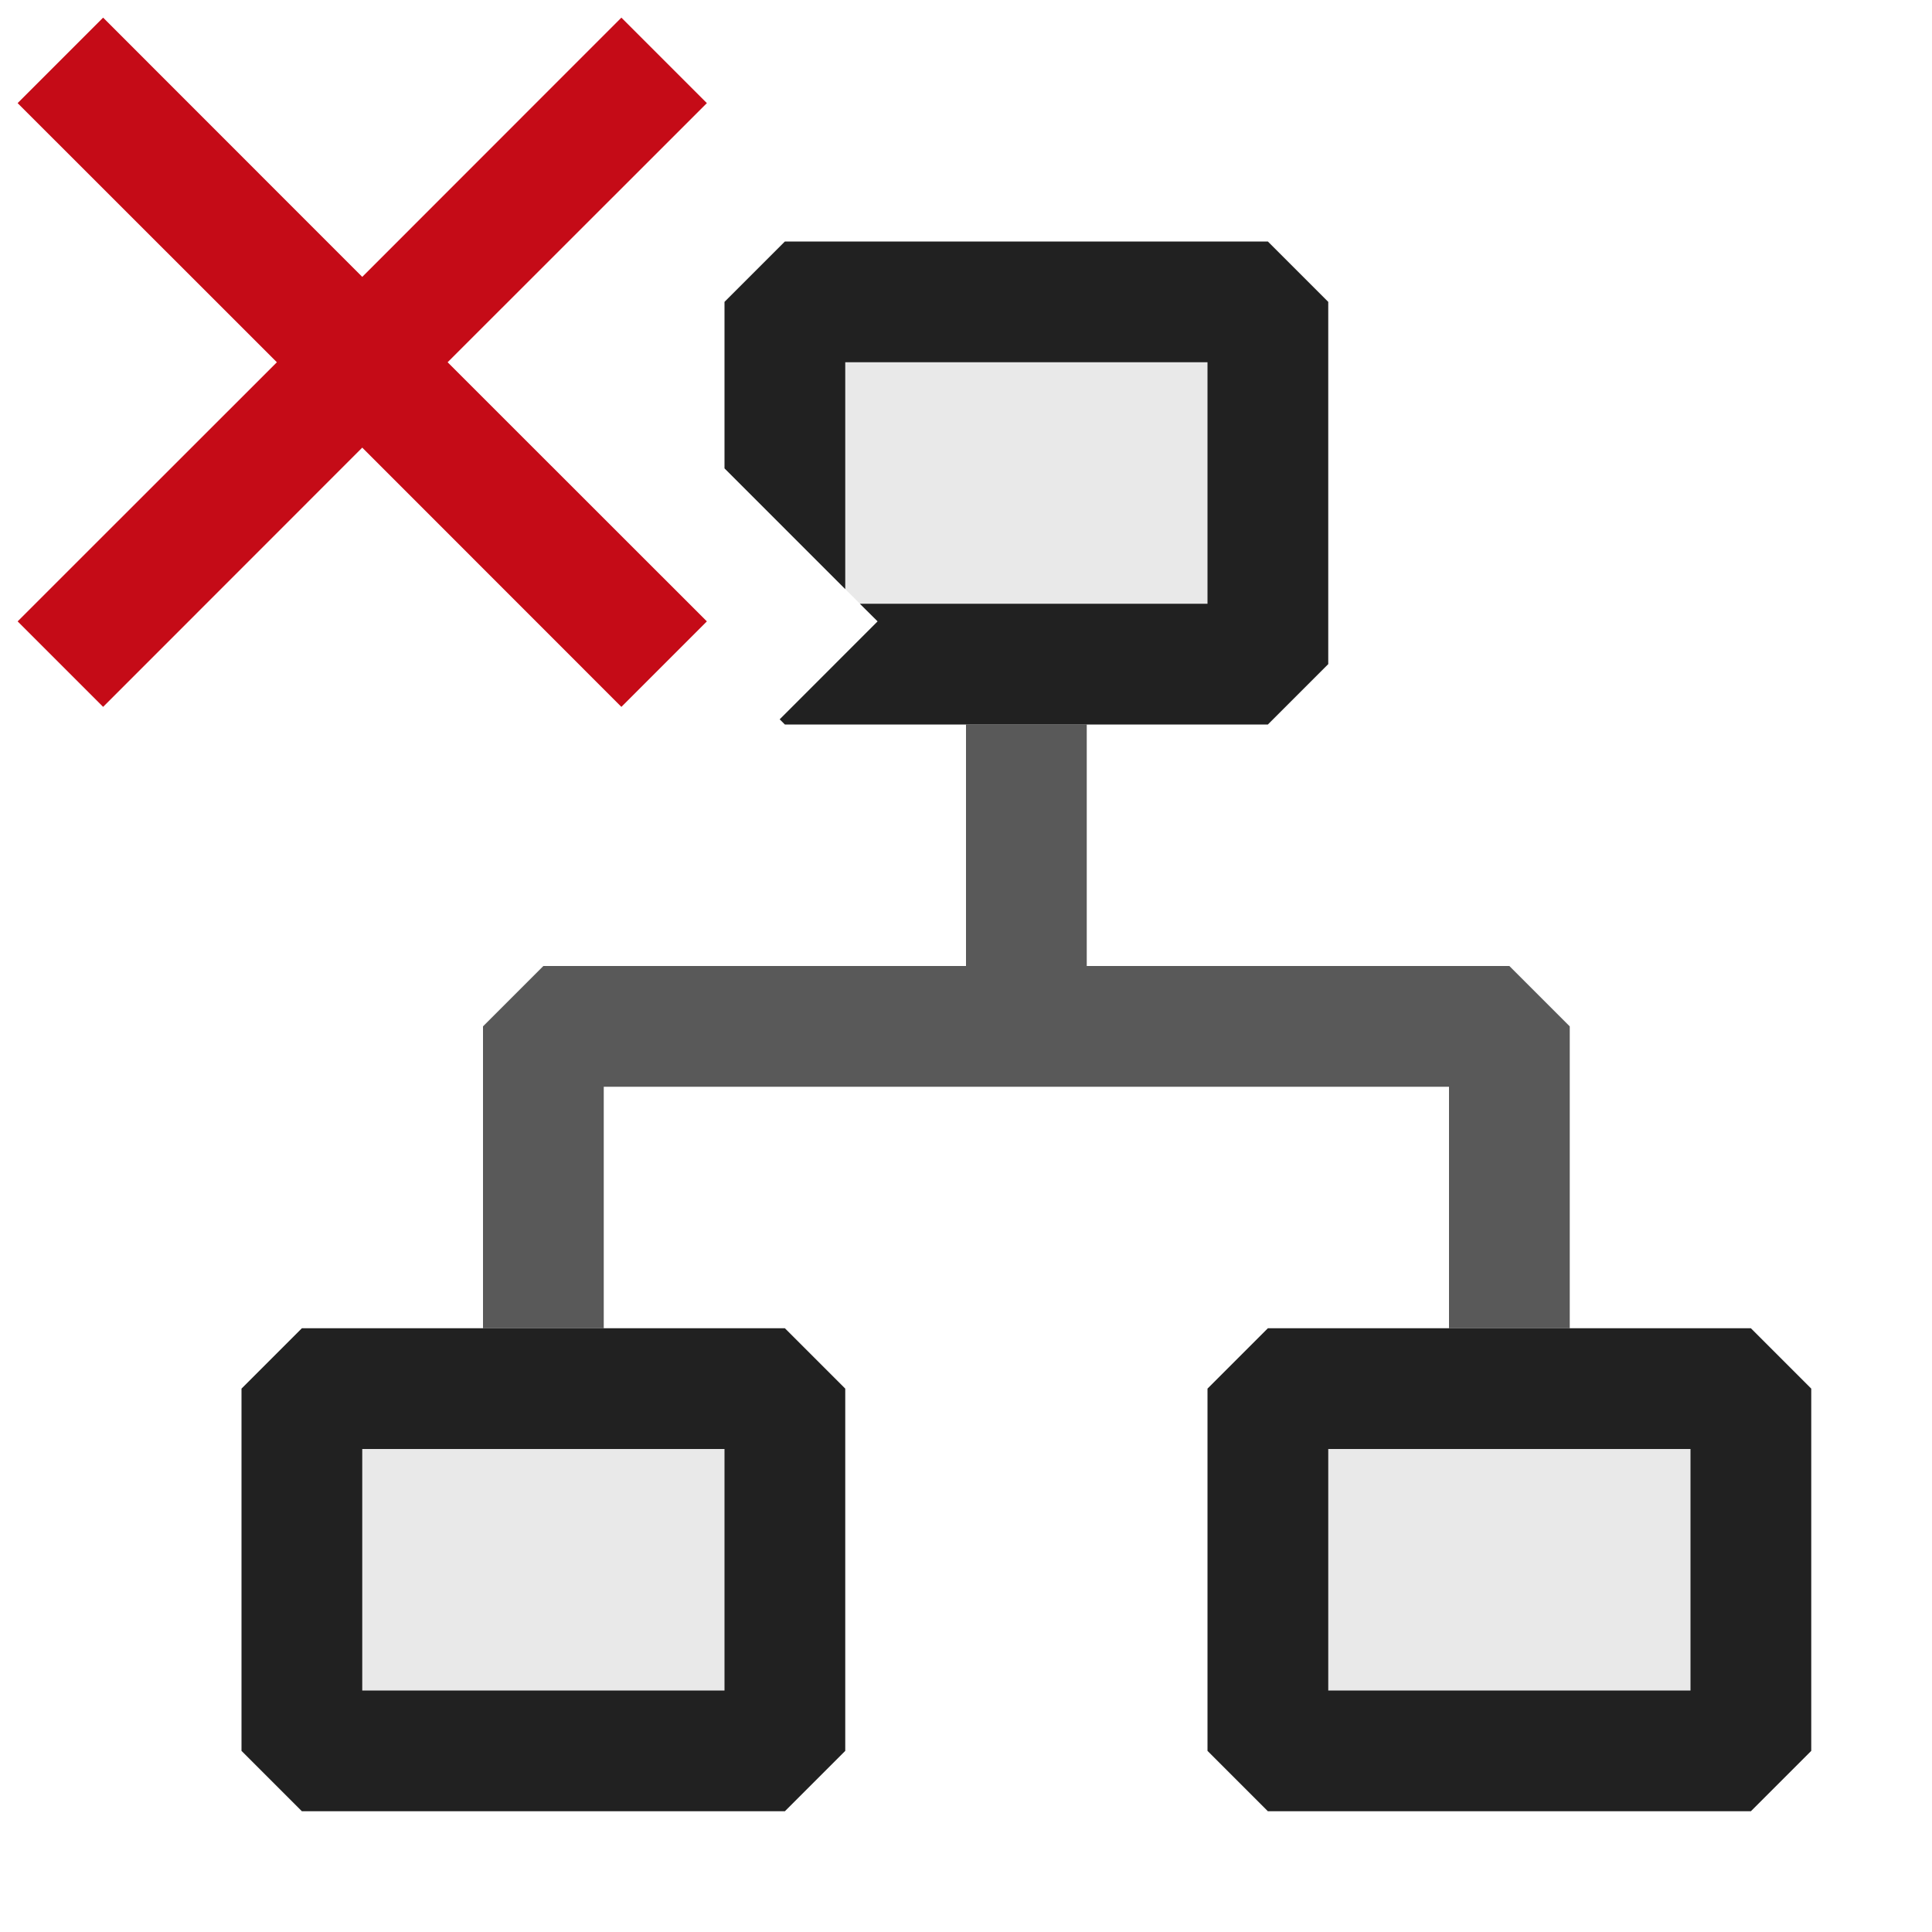
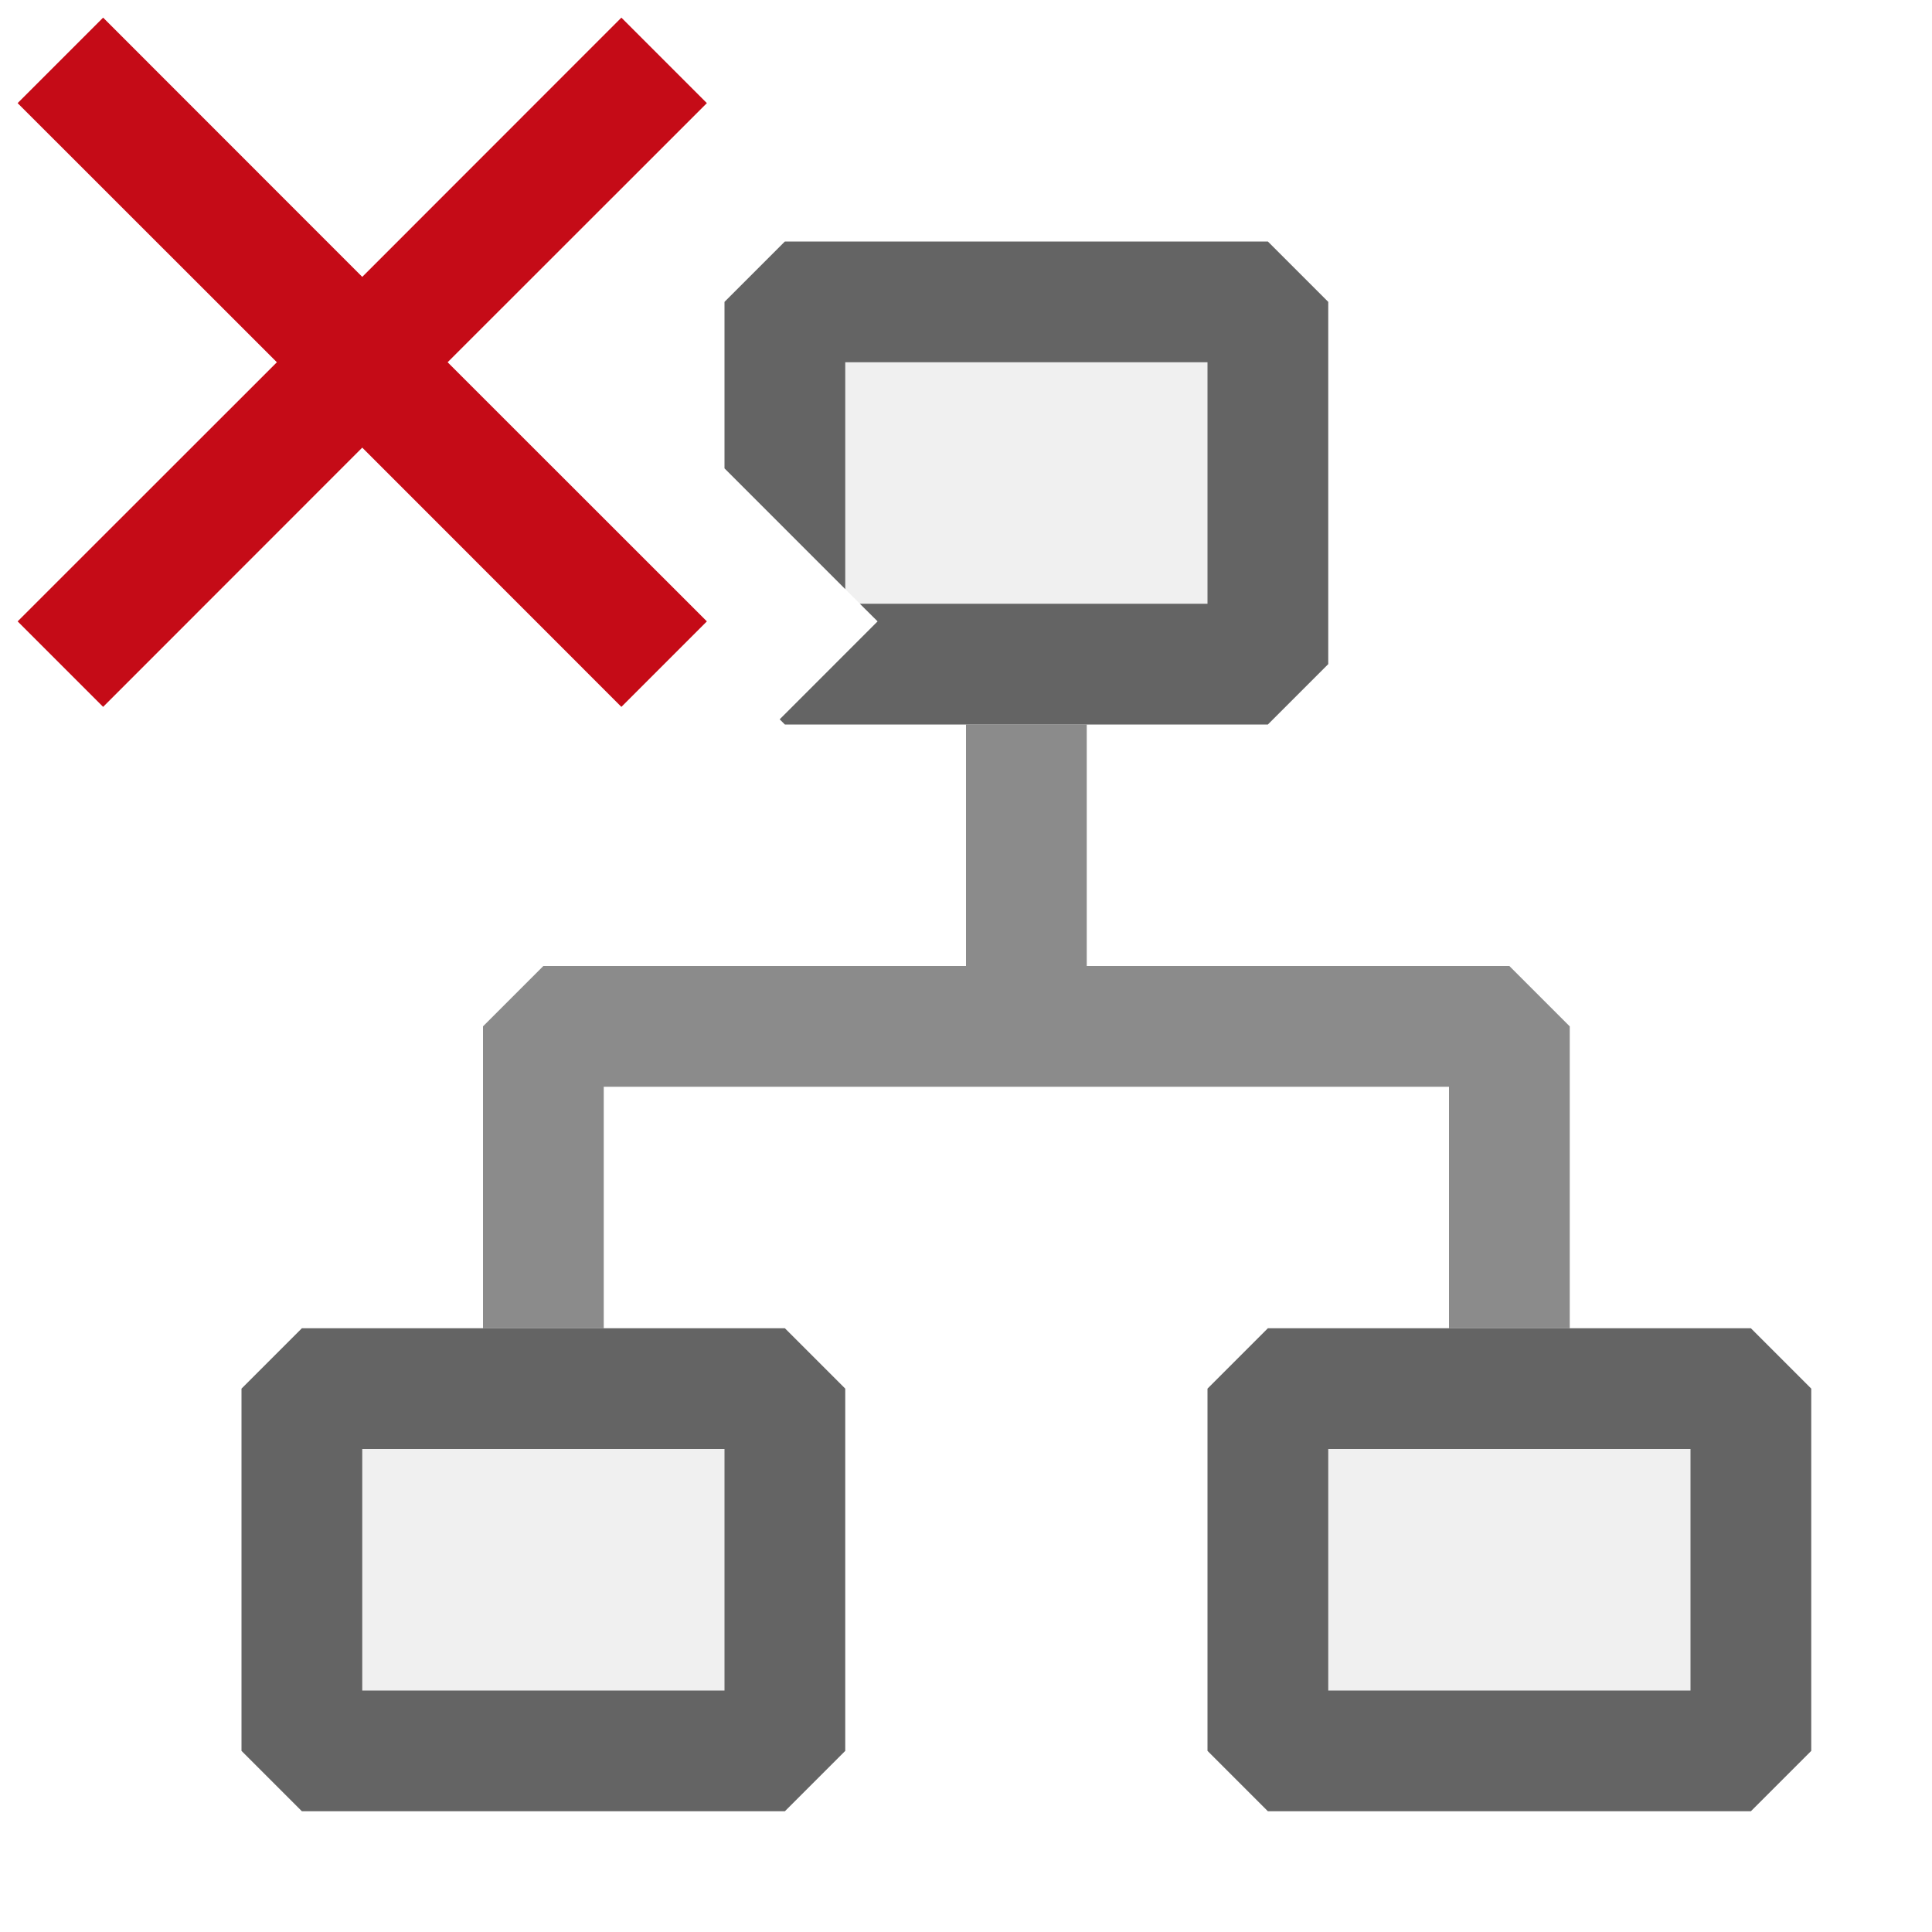
<svg xmlns="http://www.w3.org/2000/svg" viewBox="0 0 16 16">
  <g id="canvas" opacity="0" fill="none">
    <path d="M16,16H0V0H16Z" opacity="0" fill="none" />
  </g>
  <g id="level-1">
    <g opacity="0.75">
-       <path d="M13,8.5V11H12V9H5v2H4V8.5L4.5,8H8V6H9V8h3.5Z" fill="#212121" />
+       <path d="M13,8.5V11H12V9H5v2H4V8.5L4.5,8H8V6H9V8h3.5Z" fill="#646464" />
    </g>
-     <path d="M6.5,11h-4l-.5.5v3l.5.5h4l.5-.5v-3ZM6,14H3V12H6Zm8.5-3h-4l-.5.5v3l.5.5h4l.5-.5v-3ZM14,14H11V12h3ZM7,4.879l-1-1V2.5L6.5,2h4l.5.5v3l-.5.5h-4l-.043-.043.811-.811L7.121,5H10V3H7Z" fill="#212121" />
-     <path d="M2.5,11.5h4v3h-4Zm8,0v3h4v-3Zm0-6v-3h-4V4.379l.768.767L6.914,5.5Z" fill="#212121" opacity="0.1" />
+     <path d="M6.5,11h-4l-.5.5v3l.5.5h4l.5-.5v-3ZM6,14H3V12H6Zm8.5-3h-4l-.5.5v3l.5.5h4l.5-.5v-3ZM14,14H11V12h3ZM7,4.879l-1-1V2.5L6.5,2h4l.5.5v3l-.5.5h-4l-.043-.043.811-.811L7.121,5H10V3H7Z" fill="#646464" />
+     <path d="M2.5,11.5h4v3h-4Zm8,0v3h4v-3Zm0-6v-3h-4V4.379l.768.767L6.914,5.5Z" fill="#646464" opacity="0.1" />
    <path d="M3.707,3,5.854,5.146l-.708.708L3,3.707.854,5.854.146,5.146,2.293,3,.146.854.854.146,3,2.293,5.146.146l.708.708Z" fill="#c50b17" />
  </g>
</svg>
